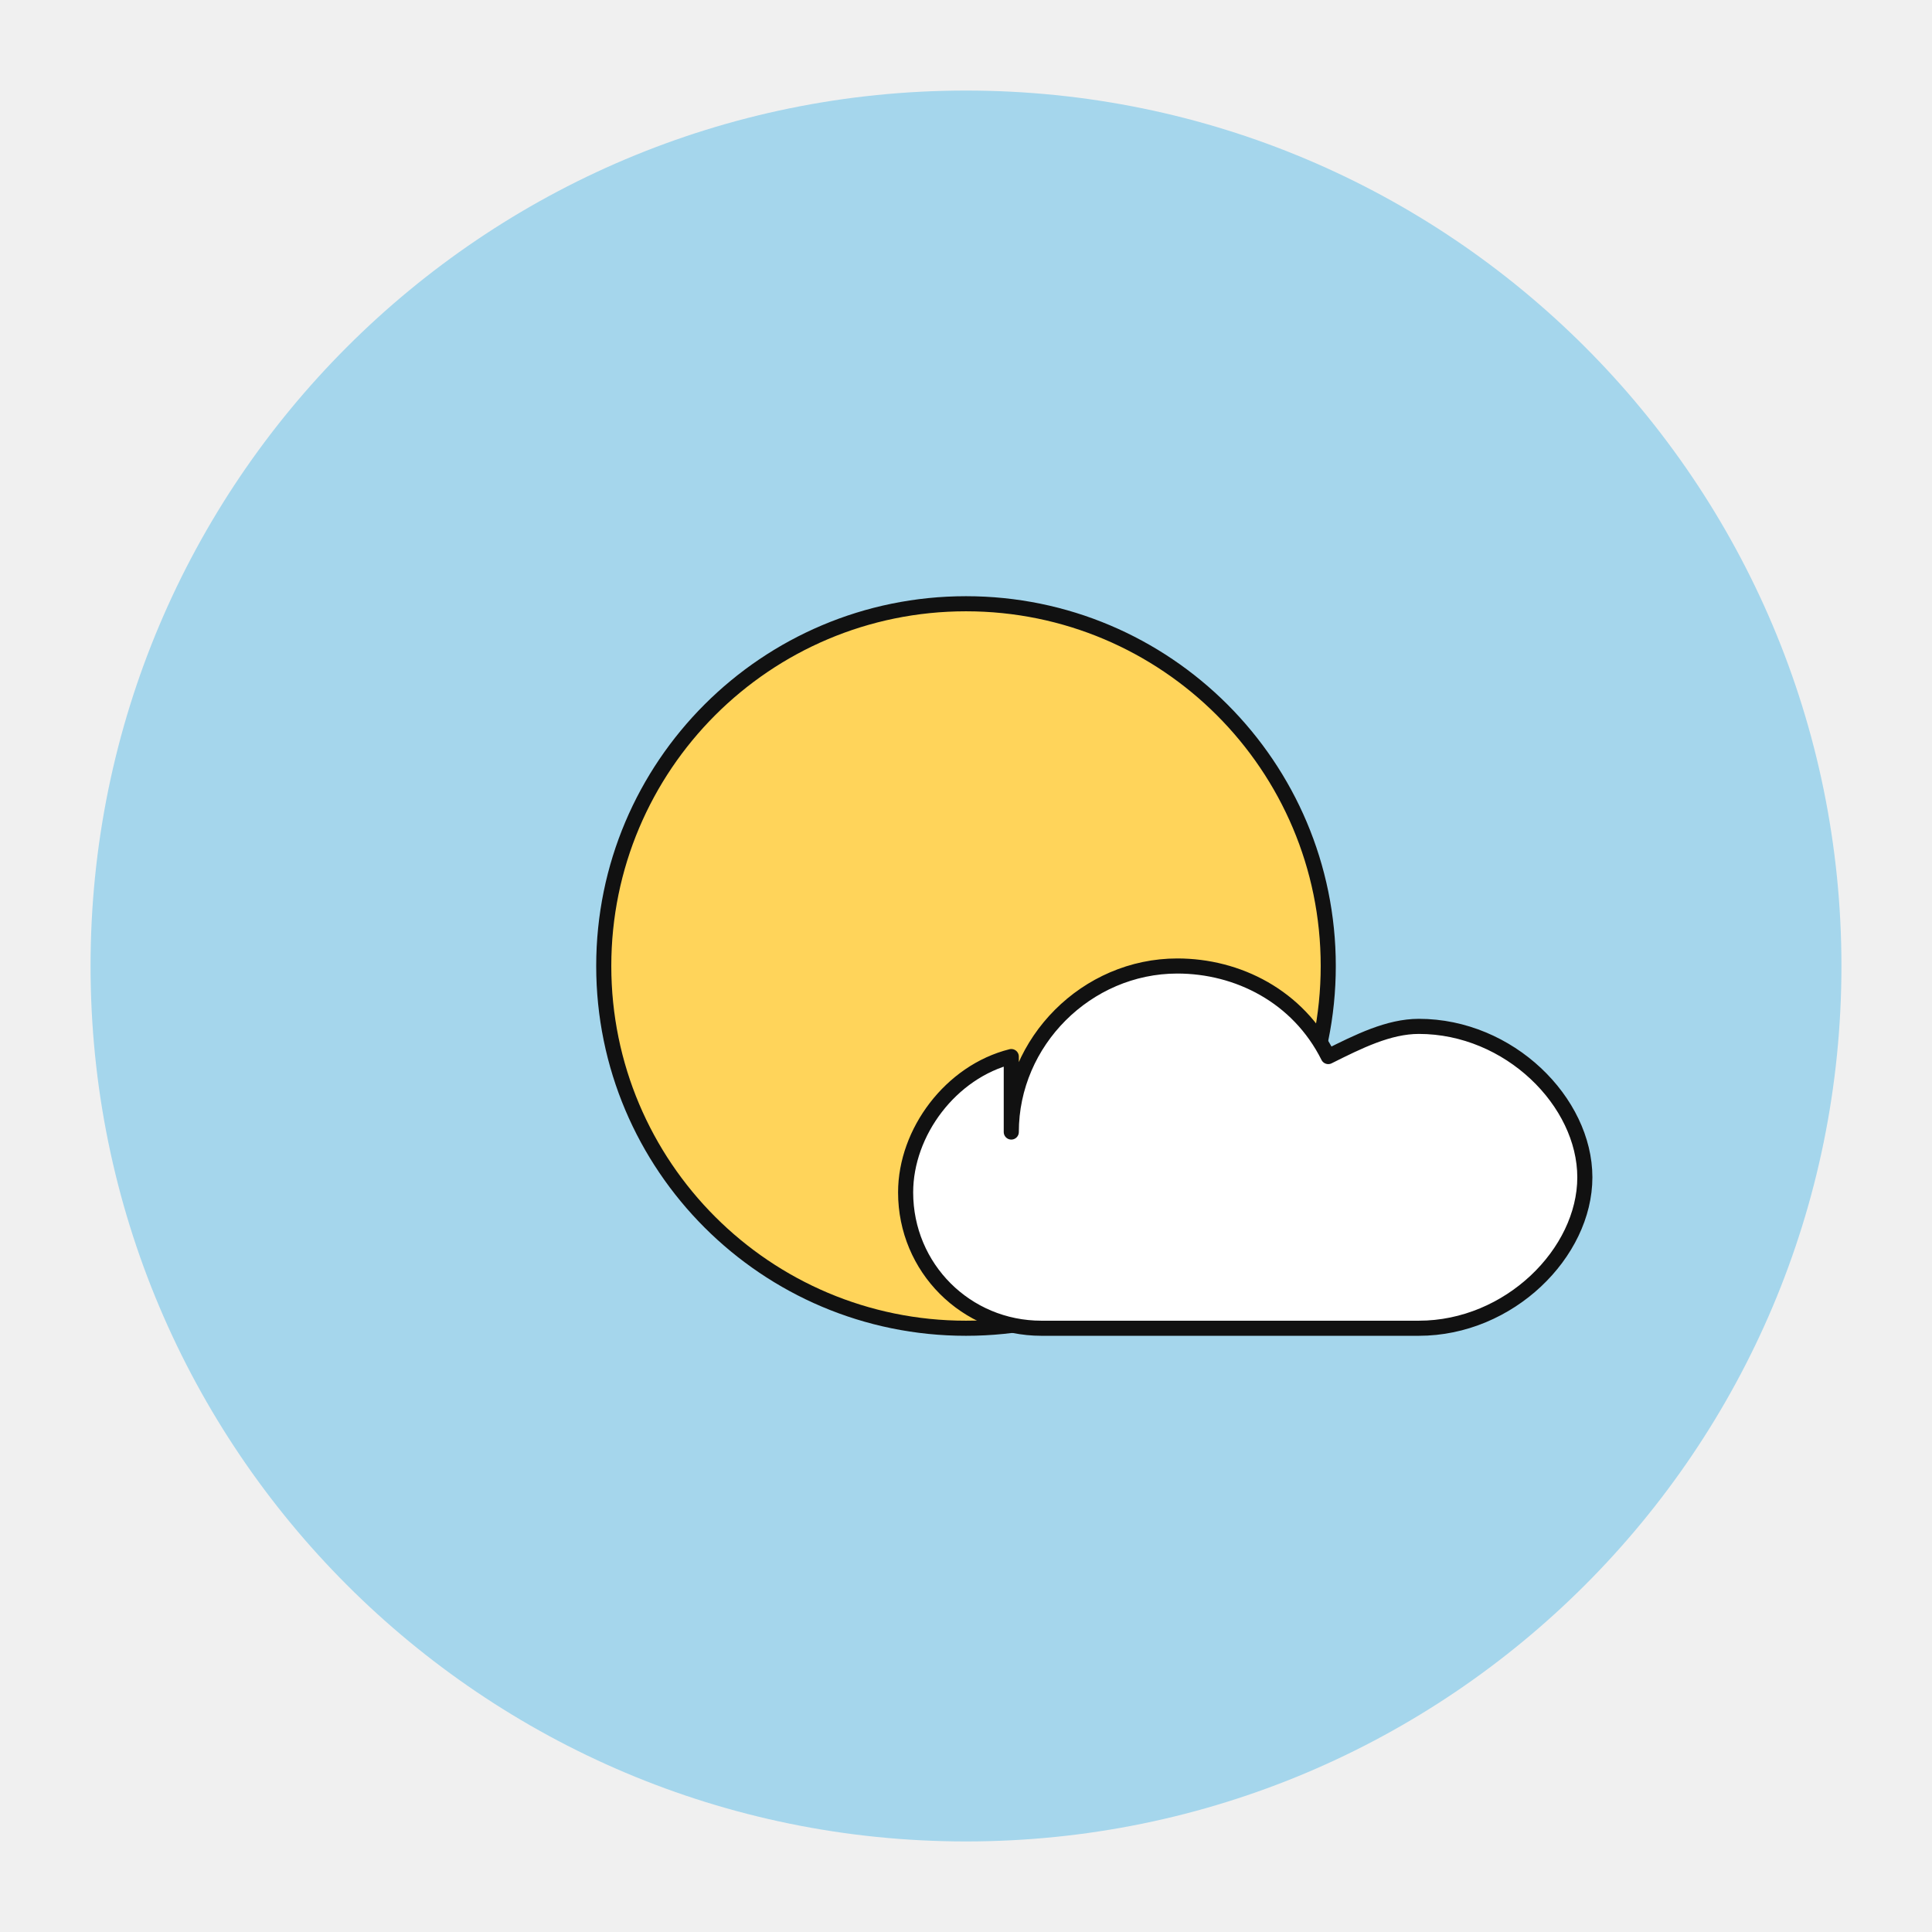
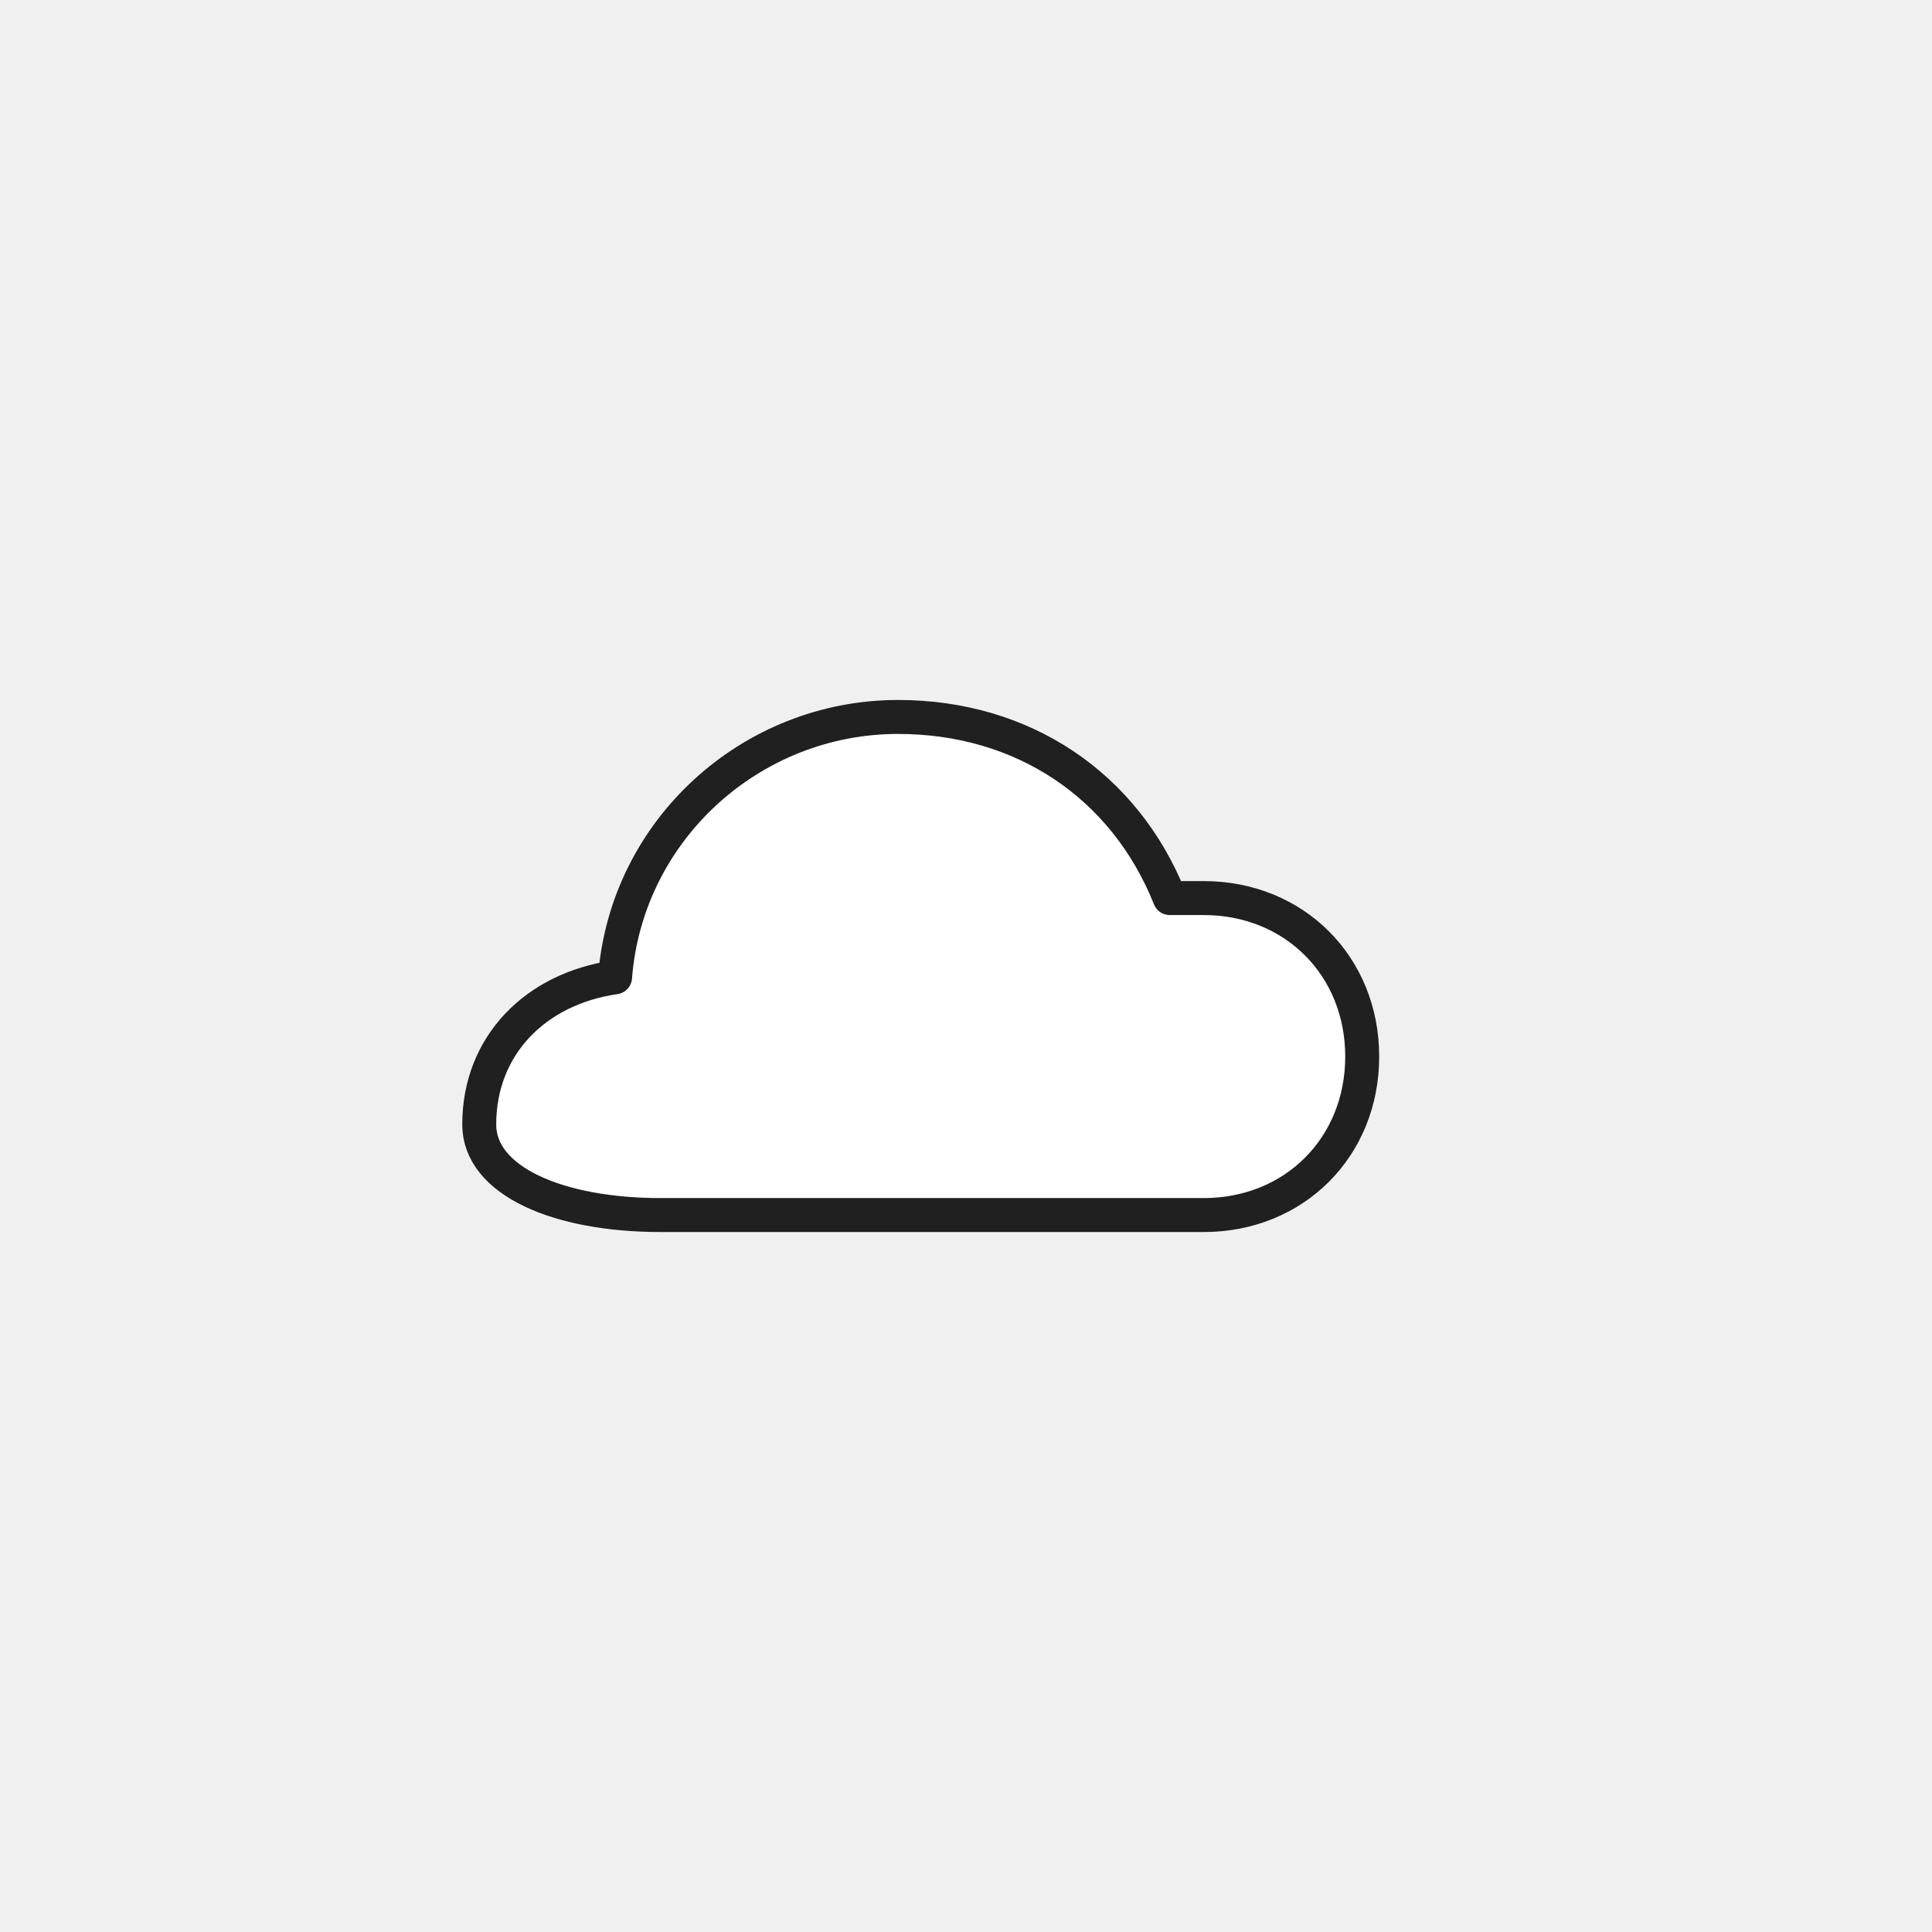
- <svg xmlns="http://www.w3.org/2000/svg" viewBox="0 0 128 128" role="img" aria-labelledby="title">
-   <circle cx="64" cy="64" r="58" fill="#a5d6ec" />
-   <circle cx="64" cy="64" r="24" fill="#ffd45a" stroke="#111111" stroke-width="1" />
-   <path d="M67 75c0-6 5-11 11-11 4 0 8 2 10 6 2-1 4-2 6-2 6 0 11 5 11 10s-5 10-11 10H69c-5 0-9-4-9-9 0-4 3-8 7-9z" fill="#ffffff" stroke="#111111" stroke-width="1" stroke-linejoin="round" />
+ <svg xmlns="http://www.w3.org/2000/svg" viewBox="0 0 128 128" role="img" aria-label="One small white cloud">
+   <g transform="translate(16 16) scale(.75)">
+     <g transform="translate(0 8)">
+       <path fill="#ffffff" stroke="#202020" stroke-linejoin="round" stroke-width="3" d="M37 78h48c8 0 14-6 14-14s-6-14-14-14h-3c-4-10-13-16-24-16-13 0-24 10-25 23-7 1-12 6-12 13 0 5 7 8 16 8Z" />
+     </g>
+   </g>
</svg>
